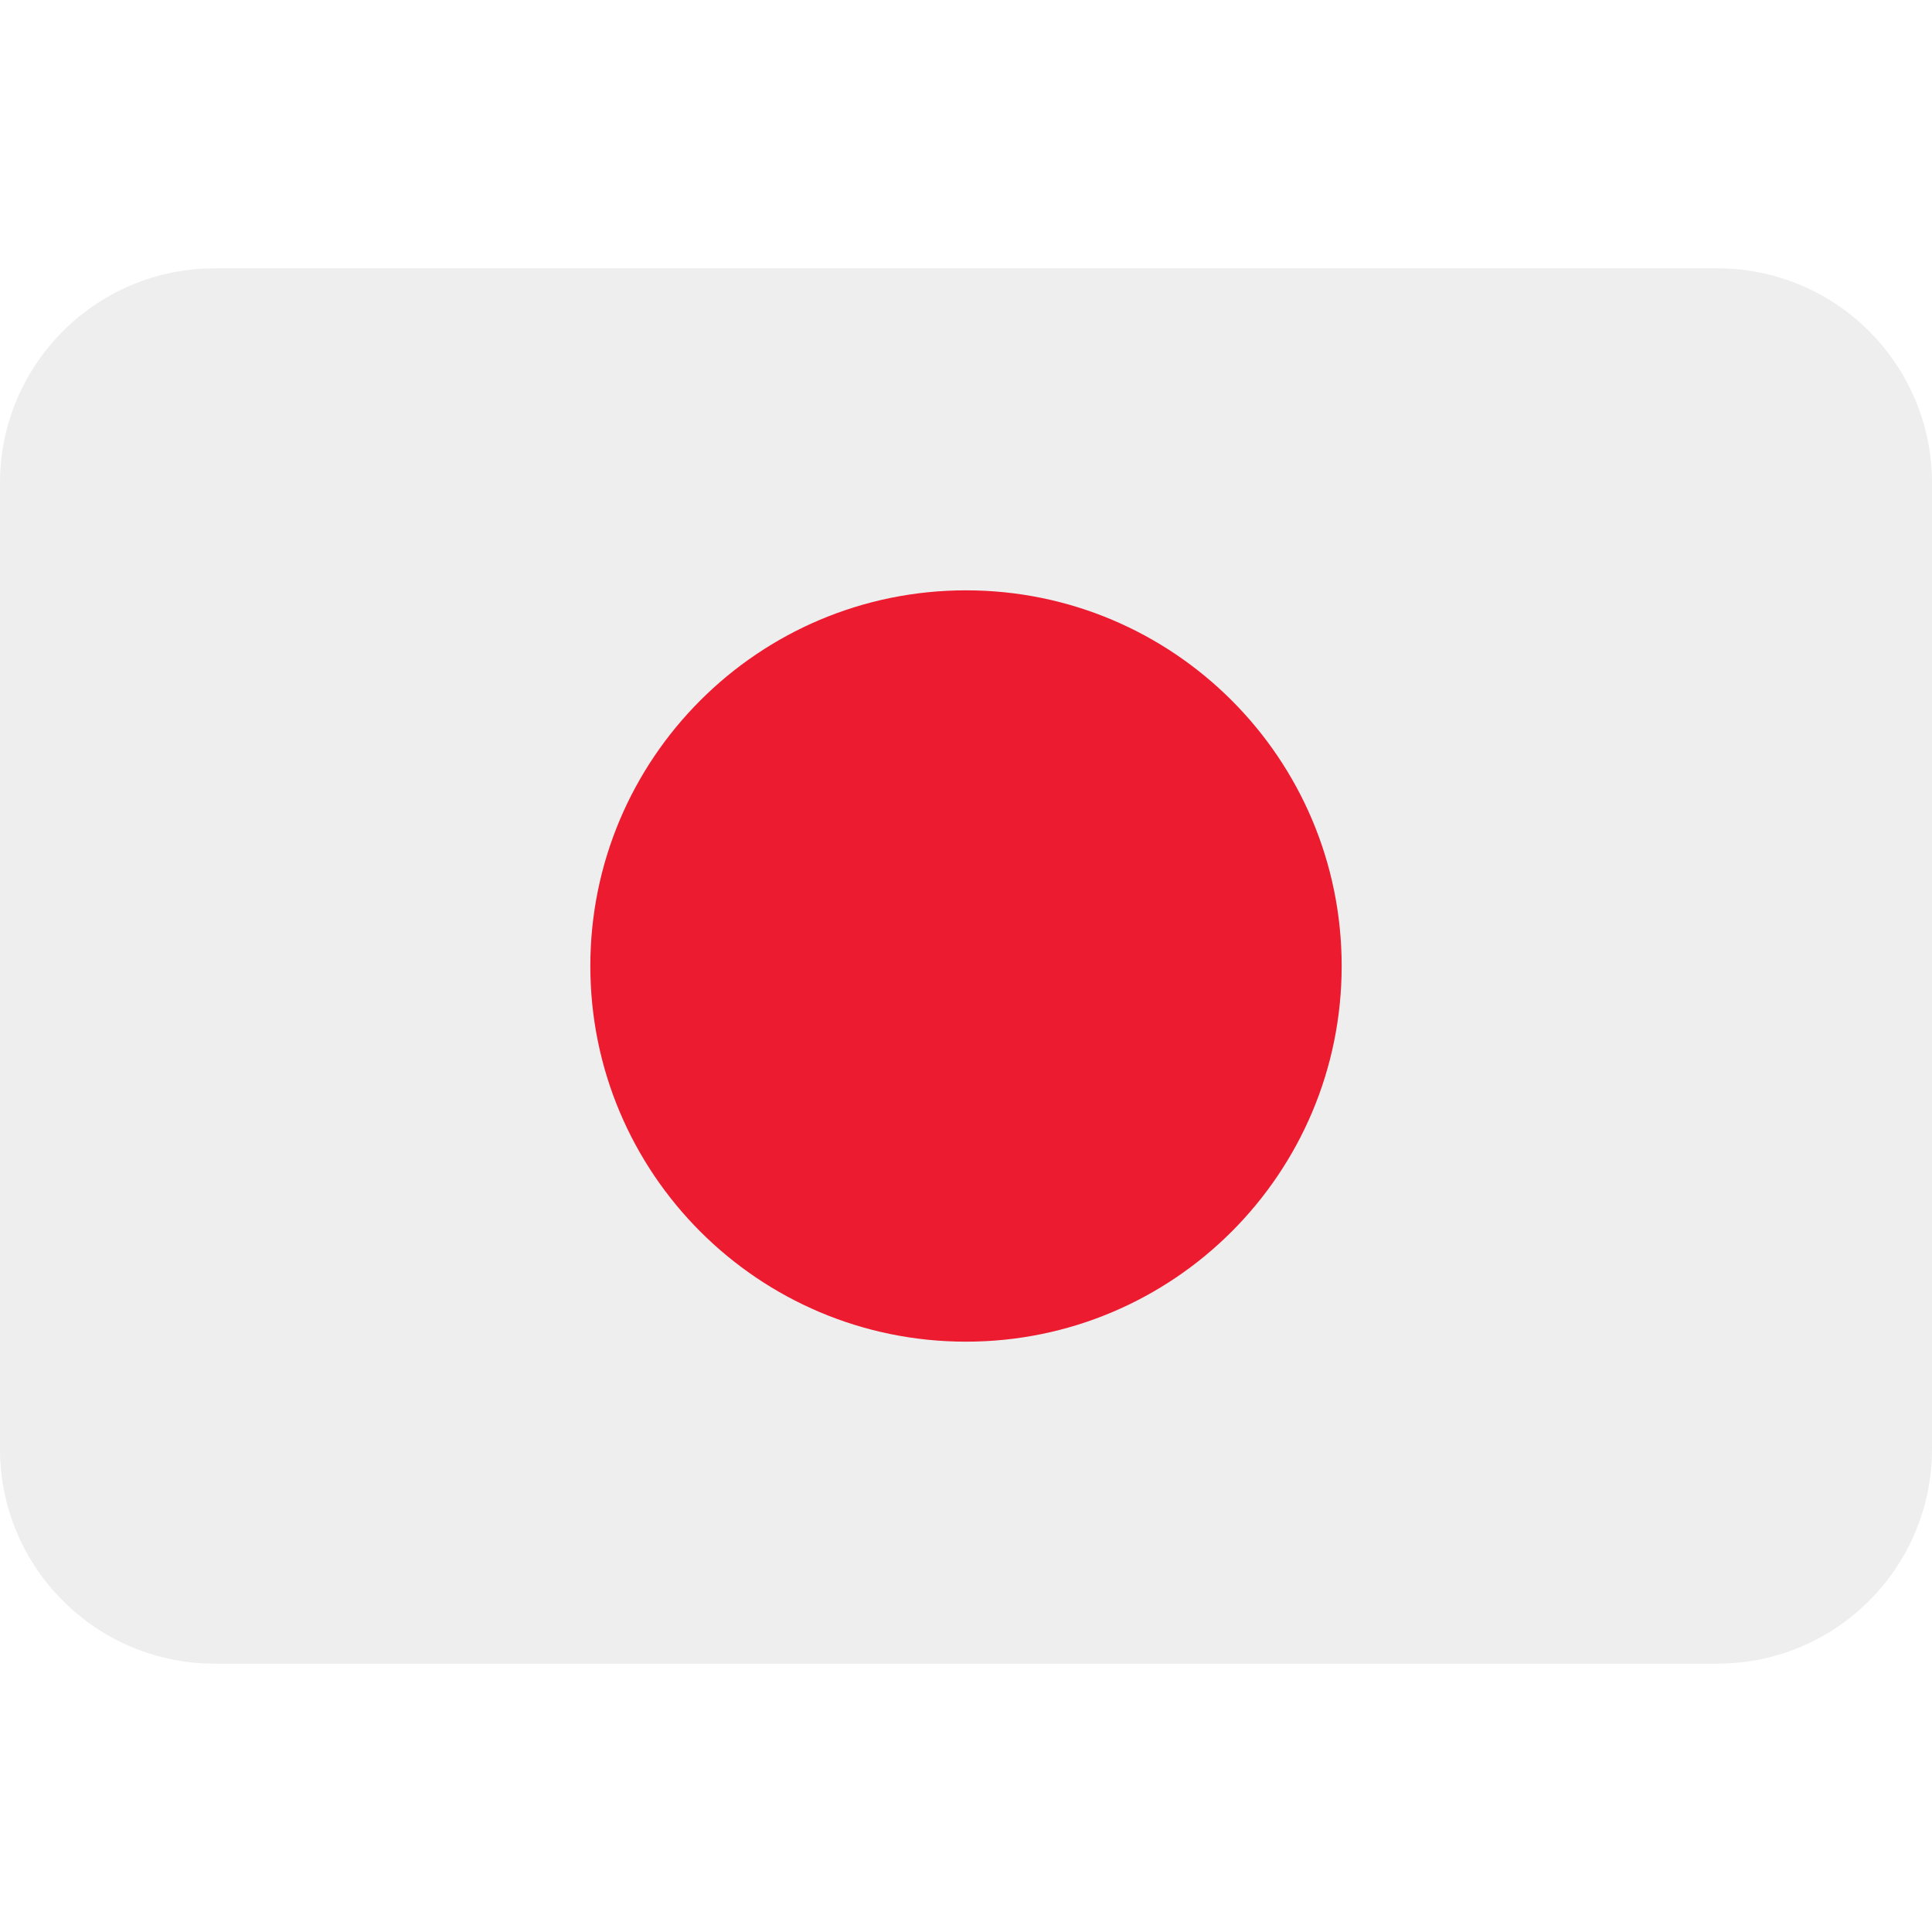
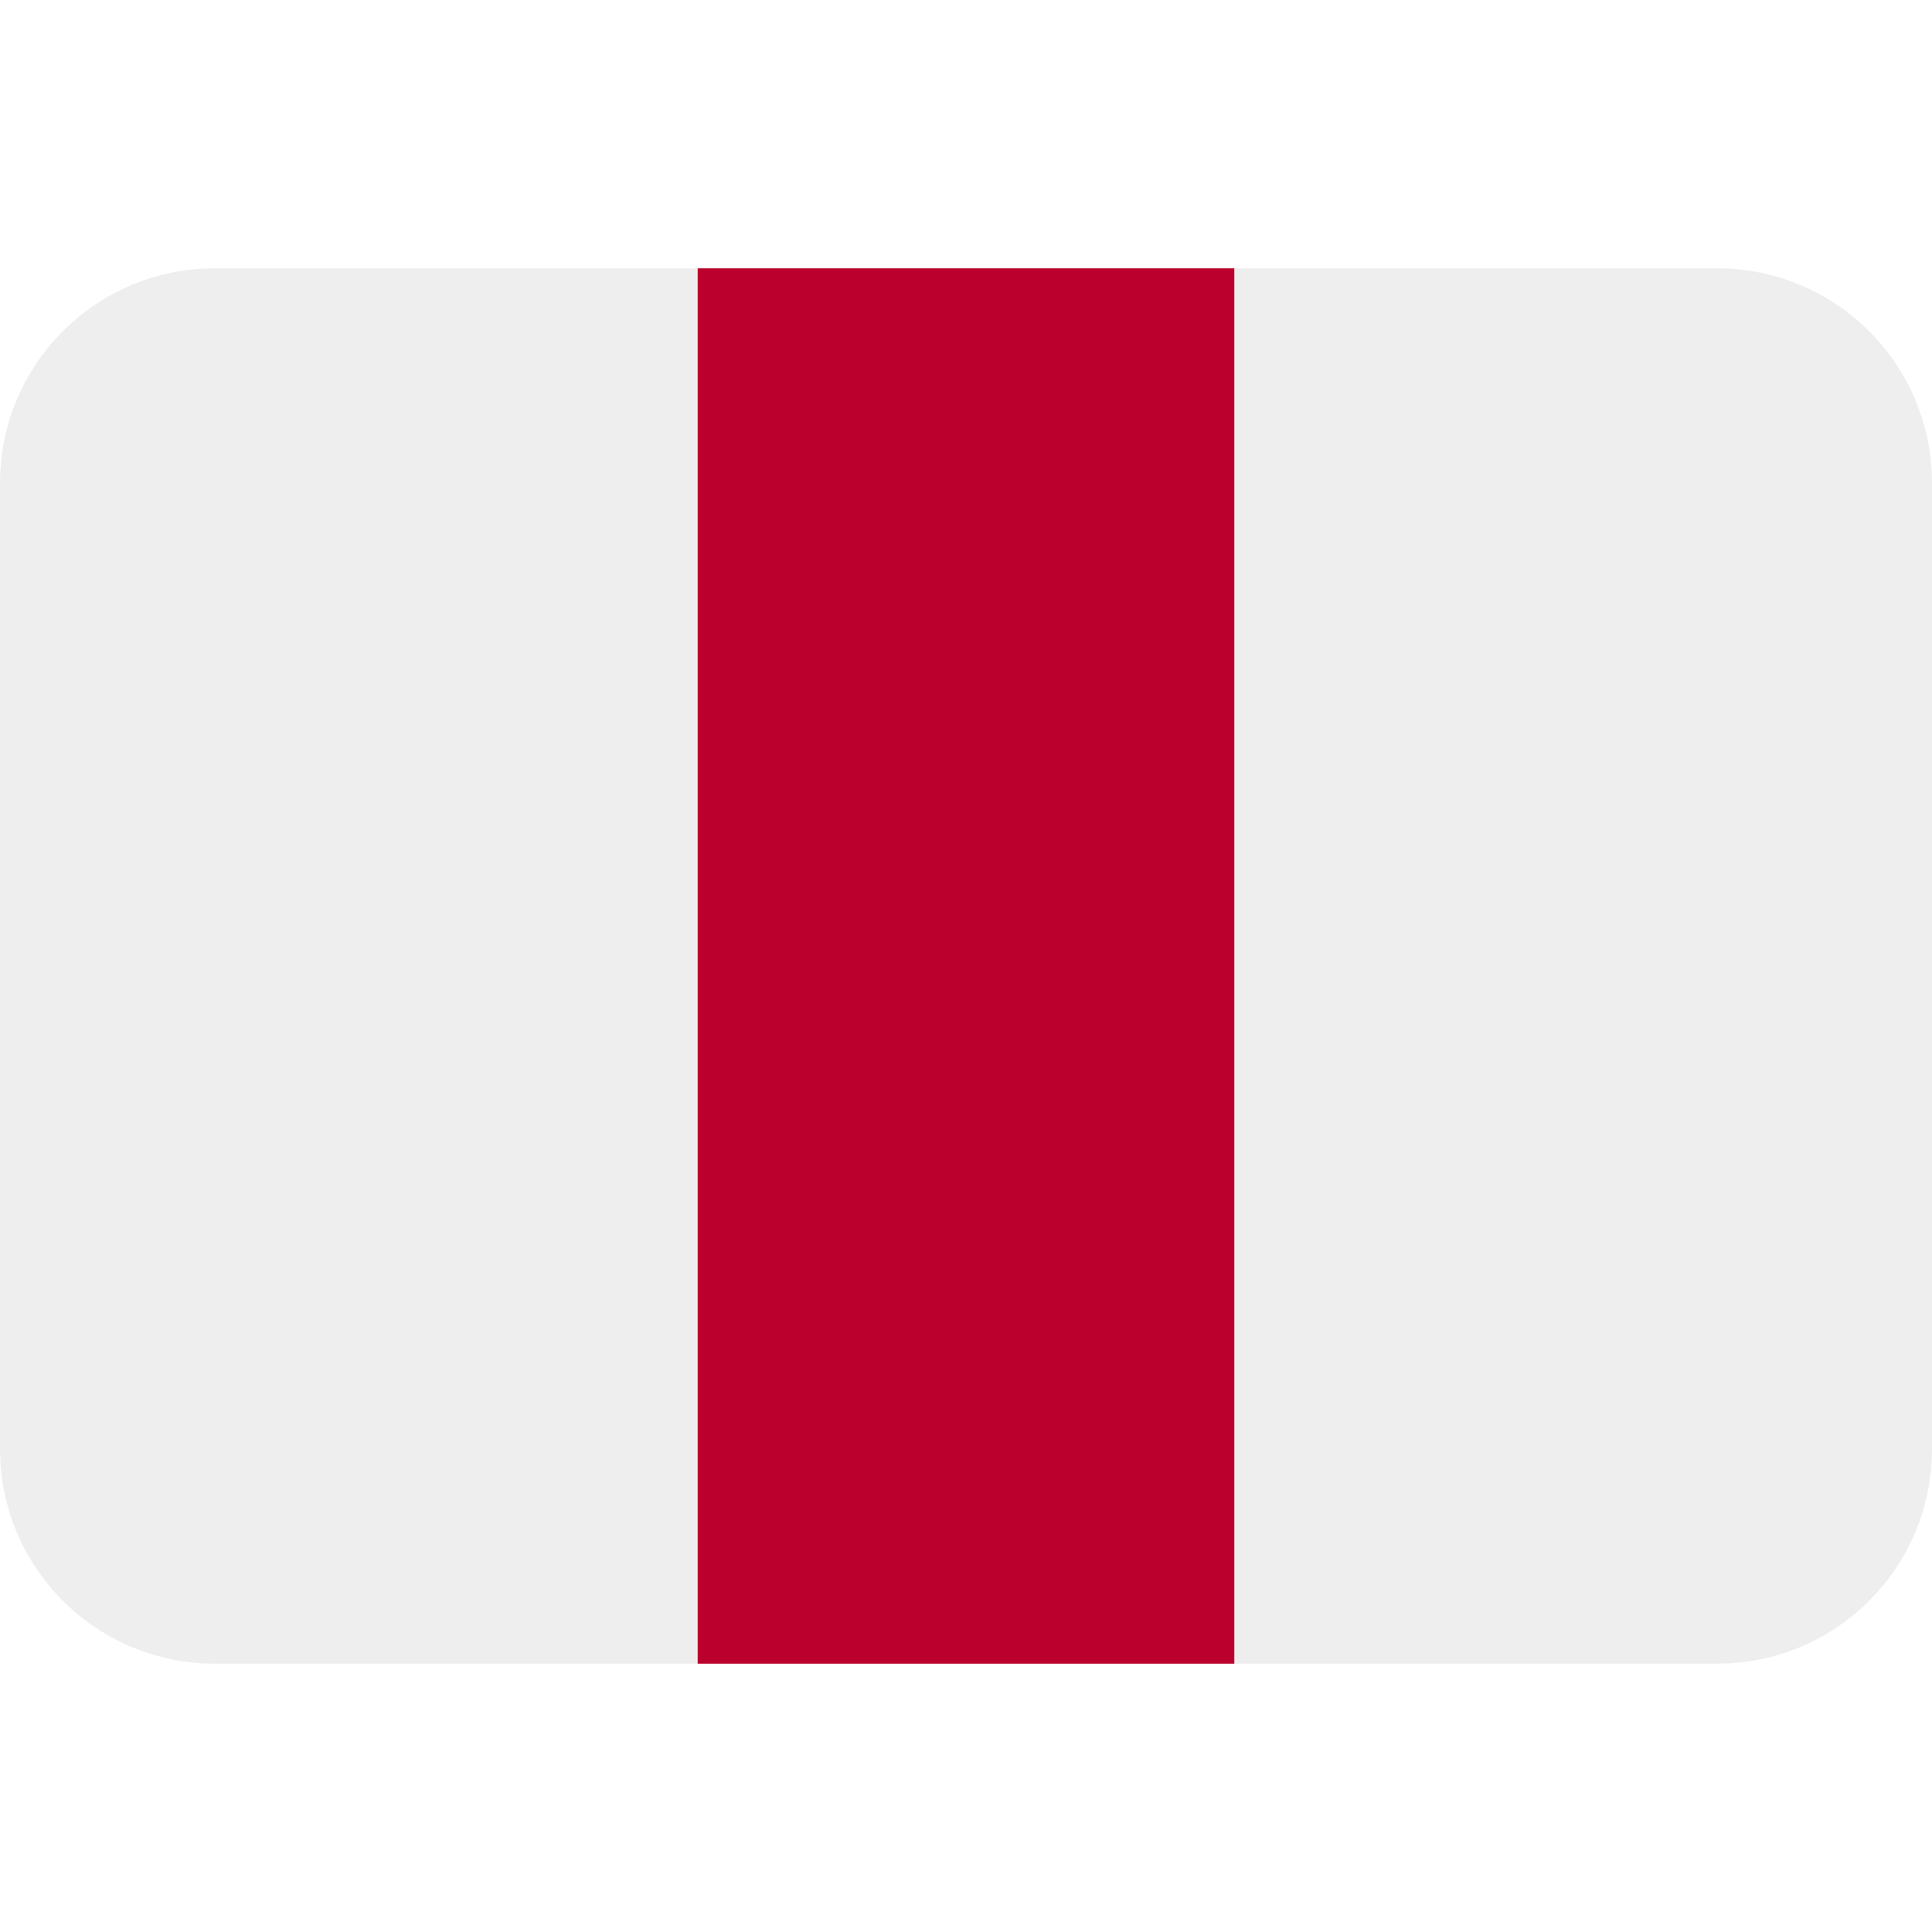
<svg xmlns="http://www.w3.org/2000/svg" viewBox="0 0 36 36">
-   <path fill="#EEE" d="M36 27c0 2.209-1.791 4-4 4H4c-2.209 0-4-1.791-4-4V9c0-2.209 1.791-4 4-4h28c2.209 0 4 1.791 4 4v18z" />
-   <circle fill="#ED1B2F" cx="18" cy="18" r="7" />
+   <path fill="#EEE" d="M32 5H4C1.791 5 0 6.791 0 9v18c0 2.209 1.791 4 4 4h28c2.209 0 4-1.791 4-4V9c0-2.209-1.791-4-4-4z" />
+   <path fill="#BC002D" d="M13 5h10v26H13z" />
</svg>
